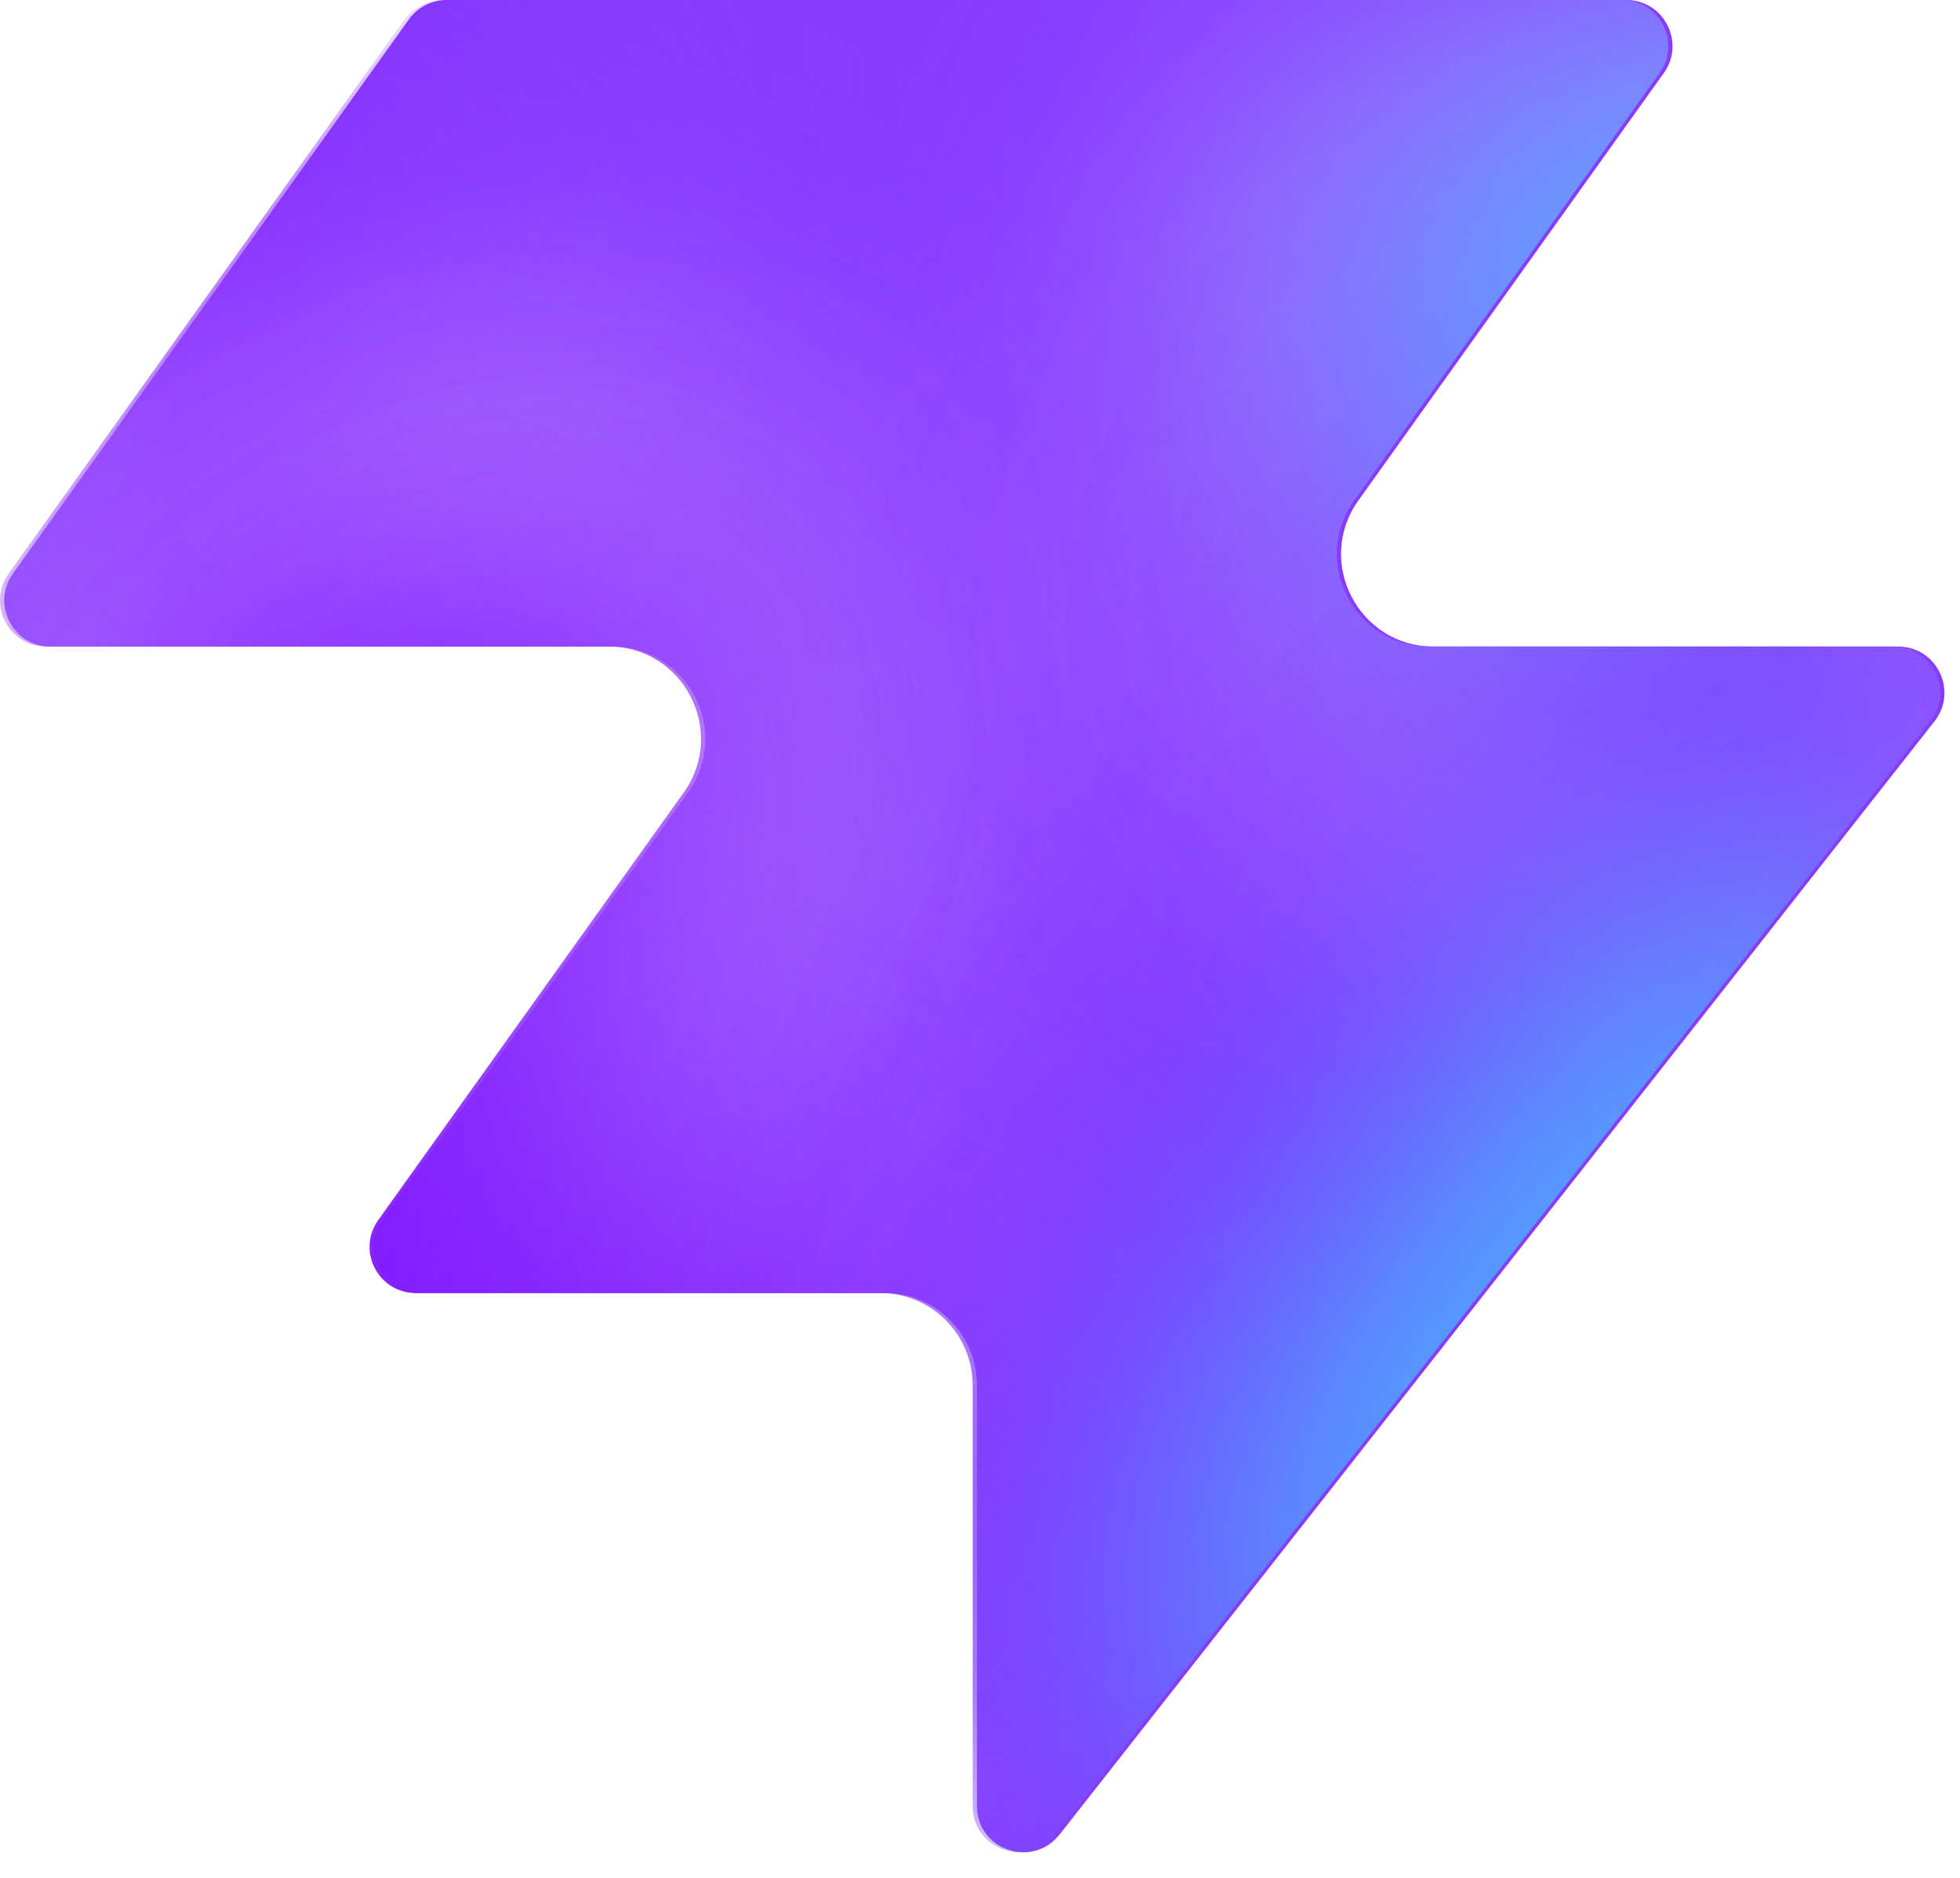
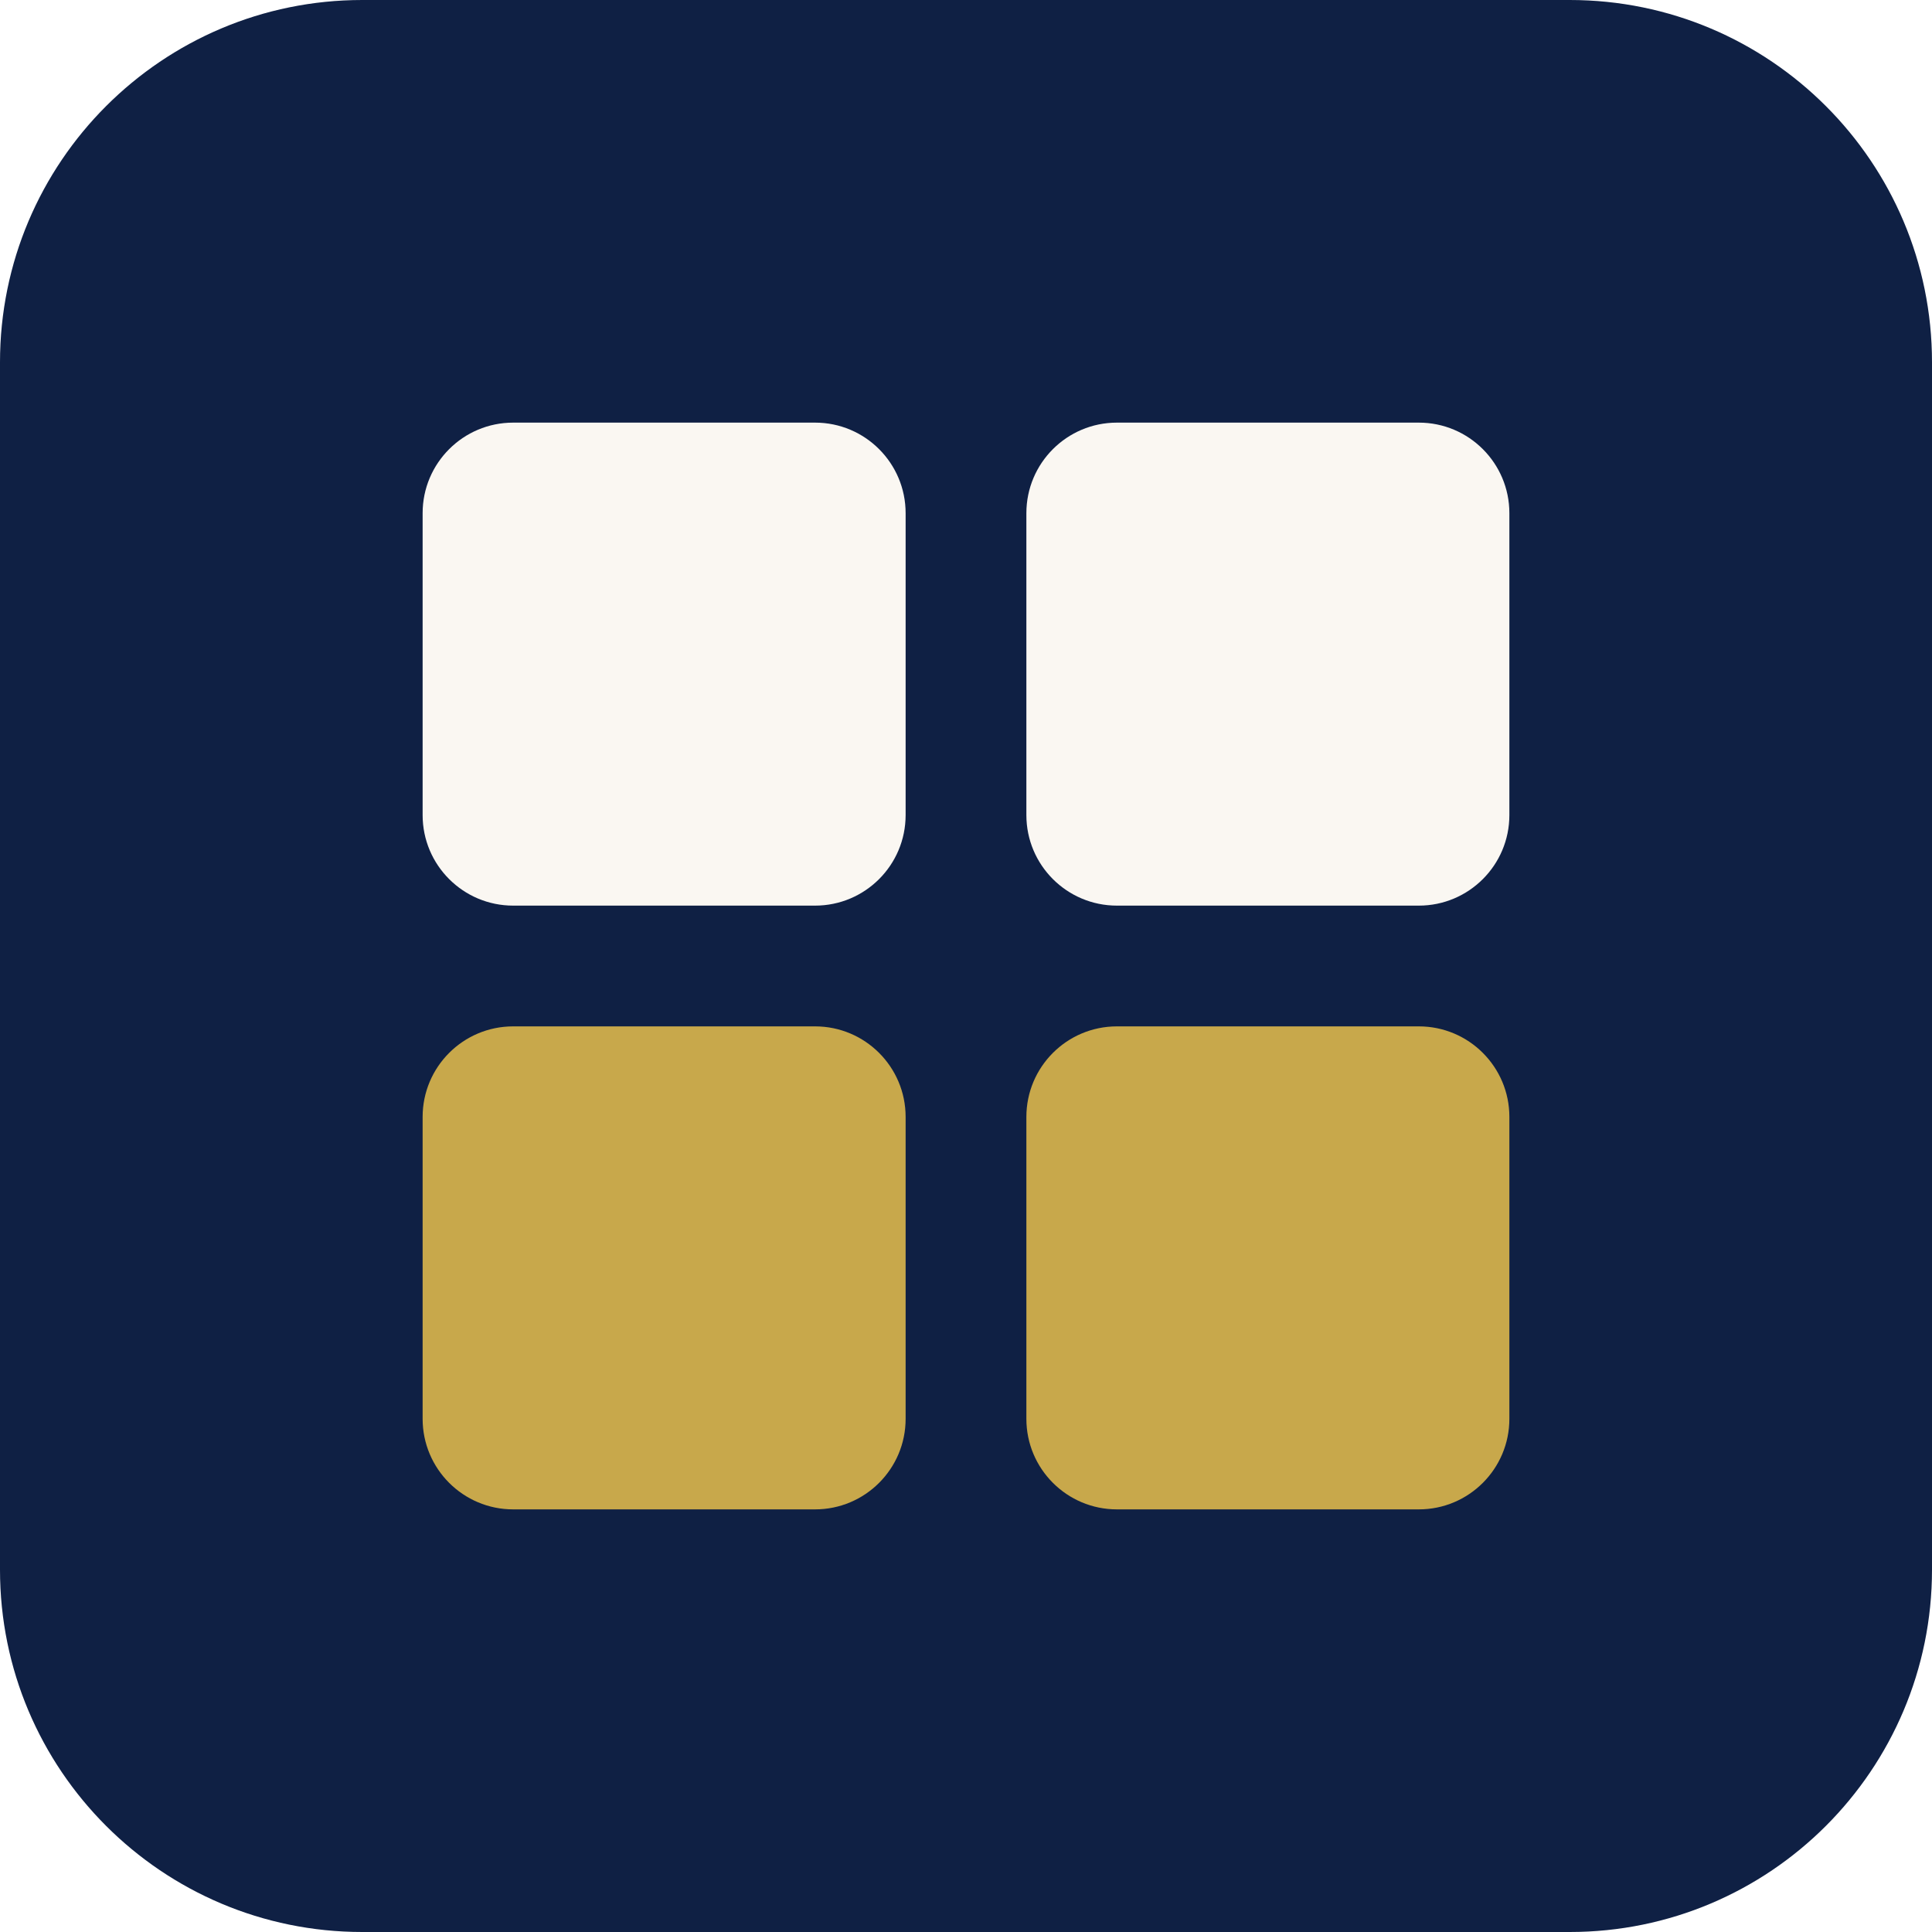
- <svg xmlns="http://www.w3.org/2000/svg" width="48" height="46" fill="none" viewBox="0 0 48 46">
-   <path fill="#863bff" d="M25.946 44.938c-.664.845-2.021.375-2.021-.698V33.937a2.26 2.26 0 0 0-2.262-2.262H10.287c-.92 0-1.456-1.04-.92-1.788l7.48-10.471c1.07-1.497 0-3.578-1.842-3.578H1.237c-.92 0-1.456-1.04-.92-1.788L10.013.474c.214-.297.556-.474.92-.474h28.894c.92 0 1.456 1.04.92 1.788l-7.48 10.471c-1.07 1.498 0 3.579 1.842 3.579h11.377c.943 0 1.473 1.088.89 1.83L25.947 44.94z" style="fill:#863bff;fill:color(display-p3 .525 .23 1);fill-opacity:1" />
-   <mask id="a" width="48" height="46" x="0" y="0" maskUnits="userSpaceOnUse" style="mask-type:alpha">
-     <path fill="#000" d="M25.842 44.938c-.664.844-2.021.375-2.021-.698V33.937a2.26 2.26 0 0 0-2.262-2.262H10.183c-.92 0-1.456-1.04-.92-1.788l7.48-10.471c1.07-1.498 0-3.579-1.842-3.579H1.133c-.92 0-1.456-1.04-.92-1.787L9.91.473c.214-.297.556-.474.92-.474h28.894c.92 0 1.456 1.04.92 1.788l-7.48 10.471c-1.07 1.498 0 3.578 1.842 3.578h11.377c.943 0 1.473 1.088.89 1.832L25.843 44.94z" style="fill:#000;fill-opacity:1" />
-   </mask>
-   <g mask="url(#a)">
-     <g filter="url(#b)">
-       <ellipse cx="5.508" cy="14.704" fill="#ede6ff" rx="5.508" ry="14.704" style="fill:#ede6ff;fill:color(display-p3 .927 .903 1);fill-opacity:1" transform="matrix(.00324 1 1 -.00324 -4.47 31.516)" />
-     </g>
-     <g filter="url(#c)">
-       <ellipse cx="10.399" cy="29.851" fill="#ede6ff" rx="10.399" ry="29.851" style="fill:#ede6ff;fill:color(display-p3 .927 .903 1);fill-opacity:1" transform="matrix(.00324 1 1 -.00324 -39.328 7.883)" />
-     </g>
-     <g filter="url(#d)">
-       <ellipse cx="5.508" cy="30.487" fill="#7e14ff" rx="5.508" ry="30.487" style="fill:#7e14ff;fill:color(display-p3 .492 .077 1);fill-opacity:1" transform="rotate(89.814 -25.913 -14.639)scale(1 -1)" />
-     </g>
-     <g filter="url(#e)">
-       <ellipse cx="5.508" cy="30.599" fill="#7e14ff" rx="5.508" ry="30.599" style="fill:#7e14ff;fill:color(display-p3 .492 .077 1);fill-opacity:1" transform="rotate(89.814 -32.644 -3.334)scale(1 -1)" />
-     </g>
-     <g filter="url(#f)">
-       <ellipse cx="5.508" cy="30.599" fill="#7e14ff" rx="5.508" ry="30.599" style="fill:#7e14ff;fill:color(display-p3 .492 .077 1);fill-opacity:1" transform="matrix(.00324 1 1 -.00324 -34.34 30.47)" />
-     </g>
-     <g filter="url(#g)">
-       <ellipse cx="14.072" cy="22.078" fill="#ede6ff" rx="14.072" ry="22.078" style="fill:#ede6ff;fill:color(display-p3 .927 .903 1);fill-opacity:1" transform="rotate(93.35 24.506 48.493)scale(-1 1)" />
-     </g>
-     <g filter="url(#h)">
-       <ellipse cx="3.47" cy="21.501" fill="#7e14ff" rx="3.47" ry="21.501" style="fill:#7e14ff;fill:color(display-p3 .492 .077 1);fill-opacity:1" transform="rotate(89.009 28.708 47.59)scale(-1 1)" />
-     </g>
-     <g filter="url(#i)">
-       <ellipse cx="3.47" cy="21.501" fill="#7e14ff" rx="3.47" ry="21.501" style="fill:#7e14ff;fill:color(display-p3 .492 .077 1);fill-opacity:1" transform="rotate(89.009 28.708 47.59)scale(-1 1)" />
-     </g>
-     <g filter="url(#j)">
-       <ellipse cx=".387" cy="8.972" fill="#7e14ff" rx="4.407" ry="29.108" style="fill:#7e14ff;fill:color(display-p3 .492 .077 1);fill-opacity:1" transform="rotate(39.51 .387 8.972)" />
-     </g>
-     <g filter="url(#k)">
-       <ellipse cx="47.523" cy="-6.092" fill="#7e14ff" rx="4.407" ry="29.108" style="fill:#7e14ff;fill:color(display-p3 .492 .077 1);fill-opacity:1" transform="rotate(37.892 47.523 -6.092)" />
-     </g>
-     <g filter="url(#l)">
-       <ellipse cx="41.412" cy="6.333" fill="#47bfff" rx="5.971" ry="9.665" style="fill:#47bfff;fill:color(display-p3 .28 .748 1);fill-opacity:1" transform="rotate(37.892 41.412 6.333)" />
-     </g>
-     <g filter="url(#m)">
-       <ellipse cx="-1.879" cy="38.332" fill="#7e14ff" rx="4.407" ry="29.108" style="fill:#7e14ff;fill:color(display-p3 .492 .077 1);fill-opacity:1" transform="rotate(37.892 -1.88 38.332)" />
-     </g>
-     <g filter="url(#n)">
-       <ellipse cx="-1.879" cy="38.332" fill="#7e14ff" rx="4.407" ry="29.108" style="fill:#7e14ff;fill:color(display-p3 .492 .077 1);fill-opacity:1" transform="rotate(37.892 -1.88 38.332)" />
-     </g>
-     <g filter="url(#o)">
-       <ellipse cx="35.651" cy="29.907" fill="#7e14ff" rx="4.407" ry="29.108" style="fill:#7e14ff;fill:color(display-p3 .492 .077 1);fill-opacity:1" transform="rotate(37.892 35.651 29.907)" />
-     </g>
-     <g filter="url(#p)">
-       <ellipse cx="38.418" cy="32.4" fill="#47bfff" rx="5.971" ry="15.297" style="fill:#47bfff;fill:color(display-p3 .28 .748 1);fill-opacity:1" transform="rotate(37.892 38.418 32.4)" />
-     </g>
-   </g>
-   <defs>
-     <filter id="b" width="60.045" height="41.654" x="-19.77" y="16.149" color-interpolation-filters="sRGB" filterUnits="userSpaceOnUse">
-       <feFlood flood-opacity="0" result="BackgroundImageFix" />
-       <feBlend in="SourceGraphic" in2="BackgroundImageFix" result="shape" />
-       <feGaussianBlur result="effect1_foregroundBlur_2002_17158" stdDeviation="7.659" />
-     </filter>
-     <filter id="c" width="90.34" height="51.437" x="-54.613" y="-7.533" color-interpolation-filters="sRGB" filterUnits="userSpaceOnUse">
-       <feFlood flood-opacity="0" result="BackgroundImageFix" />
-       <feBlend in="SourceGraphic" in2="BackgroundImageFix" result="shape" />
-       <feGaussianBlur result="effect1_foregroundBlur_2002_17158" stdDeviation="7.659" />
-     </filter>
-     <filter id="d" width="79.355" height="29.4" x="-49.64" y="2.03" color-interpolation-filters="sRGB" filterUnits="userSpaceOnUse">
-       <feFlood flood-opacity="0" result="BackgroundImageFix" />
-       <feBlend in="SourceGraphic" in2="BackgroundImageFix" result="shape" />
-       <feGaussianBlur result="effect1_foregroundBlur_2002_17158" stdDeviation="4.596" />
-     </filter>
-     <filter id="e" width="79.579" height="29.4" x="-45.045" y="20.029" color-interpolation-filters="sRGB" filterUnits="userSpaceOnUse">
-       <feFlood flood-opacity="0" result="BackgroundImageFix" />
-       <feBlend in="SourceGraphic" in2="BackgroundImageFix" result="shape" />
-       <feGaussianBlur result="effect1_foregroundBlur_2002_17158" stdDeviation="4.596" />
-     </filter>
-     <filter id="f" width="79.579" height="29.4" x="-43.513" y="21.178" color-interpolation-filters="sRGB" filterUnits="userSpaceOnUse">
-       <feFlood flood-opacity="0" result="BackgroundImageFix" />
-       <feBlend in="SourceGraphic" in2="BackgroundImageFix" result="shape" />
-       <feGaussianBlur result="effect1_foregroundBlur_2002_17158" stdDeviation="4.596" />
-     </filter>
-     <filter id="g" width="74.749" height="58.852" x="15.756" y="-17.901" color-interpolation-filters="sRGB" filterUnits="userSpaceOnUse">
-       <feFlood flood-opacity="0" result="BackgroundImageFix" />
-       <feBlend in="SourceGraphic" in2="BackgroundImageFix" result="shape" />
-       <feGaussianBlur result="effect1_foregroundBlur_2002_17158" stdDeviation="7.659" />
-     </filter>
-     <filter id="h" width="61.377" height="25.362" x="23.548" y="2.284" color-interpolation-filters="sRGB" filterUnits="userSpaceOnUse">
-       <feFlood flood-opacity="0" result="BackgroundImageFix" />
-       <feBlend in="SourceGraphic" in2="BackgroundImageFix" result="shape" />
-       <feGaussianBlur result="effect1_foregroundBlur_2002_17158" stdDeviation="4.596" />
-     </filter>
-     <filter id="i" width="61.377" height="25.362" x="23.548" y="2.284" color-interpolation-filters="sRGB" filterUnits="userSpaceOnUse">
-       <feFlood flood-opacity="0" result="BackgroundImageFix" />
-       <feBlend in="SourceGraphic" in2="BackgroundImageFix" result="shape" />
-       <feGaussianBlur result="effect1_foregroundBlur_2002_17158" stdDeviation="4.596" />
-     </filter>
-     <filter id="j" width="56.045" height="63.649" x="-27.636" y="-22.853" color-interpolation-filters="sRGB" filterUnits="userSpaceOnUse">
-       <feFlood flood-opacity="0" result="BackgroundImageFix" />
-       <feBlend in="SourceGraphic" in2="BackgroundImageFix" result="shape" />
-       <feGaussianBlur result="effect1_foregroundBlur_2002_17158" stdDeviation="4.596" />
-     </filter>
-     <filter id="k" width="54.814" height="64.646" x="20.116" y="-38.415" color-interpolation-filters="sRGB" filterUnits="userSpaceOnUse">
-       <feFlood flood-opacity="0" result="BackgroundImageFix" />
-       <feBlend in="SourceGraphic" in2="BackgroundImageFix" result="shape" />
-       <feGaussianBlur result="effect1_foregroundBlur_2002_17158" stdDeviation="4.596" />
-     </filter>
-     <filter id="l" width="33.541" height="35.313" x="24.641" y="-11.323" color-interpolation-filters="sRGB" filterUnits="userSpaceOnUse">
-       <feFlood flood-opacity="0" result="BackgroundImageFix" />
-       <feBlend in="SourceGraphic" in2="BackgroundImageFix" result="shape" />
-       <feGaussianBlur result="effect1_foregroundBlur_2002_17158" stdDeviation="4.596" />
-     </filter>
-     <filter id="m" width="54.814" height="64.646" x="-29.286" y="6.009" color-interpolation-filters="sRGB" filterUnits="userSpaceOnUse">
-       <feFlood flood-opacity="0" result="BackgroundImageFix" />
-       <feBlend in="SourceGraphic" in2="BackgroundImageFix" result="shape" />
-       <feGaussianBlur result="effect1_foregroundBlur_2002_17158" stdDeviation="4.596" />
-     </filter>
-     <filter id="n" width="54.814" height="64.646" x="-29.286" y="6.009" color-interpolation-filters="sRGB" filterUnits="userSpaceOnUse">
-       <feFlood flood-opacity="0" result="BackgroundImageFix" />
-       <feBlend in="SourceGraphic" in2="BackgroundImageFix" result="shape" />
-       <feGaussianBlur result="effect1_foregroundBlur_2002_17158" stdDeviation="4.596" />
-     </filter>
-     <filter id="o" width="54.814" height="64.646" x="8.244" y="-2.416" color-interpolation-filters="sRGB" filterUnits="userSpaceOnUse">
-       <feFlood flood-opacity="0" result="BackgroundImageFix" />
-       <feBlend in="SourceGraphic" in2="BackgroundImageFix" result="shape" />
-       <feGaussianBlur result="effect1_foregroundBlur_2002_17158" stdDeviation="4.596" />
-     </filter>
-     <filter id="p" width="39.409" height="43.623" x="18.713" y="10.588" color-interpolation-filters="sRGB" filterUnits="userSpaceOnUse">
-       <feFlood flood-opacity="0" result="BackgroundImageFix" />
-       <feBlend in="SourceGraphic" in2="BackgroundImageFix" result="shape" />
-       <feGaussianBlur result="effect1_foregroundBlur_2002_17158" stdDeviation="4.596" />
-     </filter>
-   </defs>
+ <svg xmlns="http://www.w3.org/2000/svg" width="32" height="32" viewBox="0 0 32 32">
+   <rect width="32" height="32" fill="#0F2044" rx="6" />
+   <rect x="7" y="7" width="8" height="8" fill="#FAF7F2" rx="1.5" />
+   <rect x="17" y="7" width="8" height="8" fill="#FAF7F2" rx="1.5" />
+   <rect x="7" y="17" width="8" height="8" fill="#C8A84B" rx="1.5" />
+   <rect x="17" y="17" width="8" height="8" fill="#C8A84B" rx="1.5" />
</svg>
